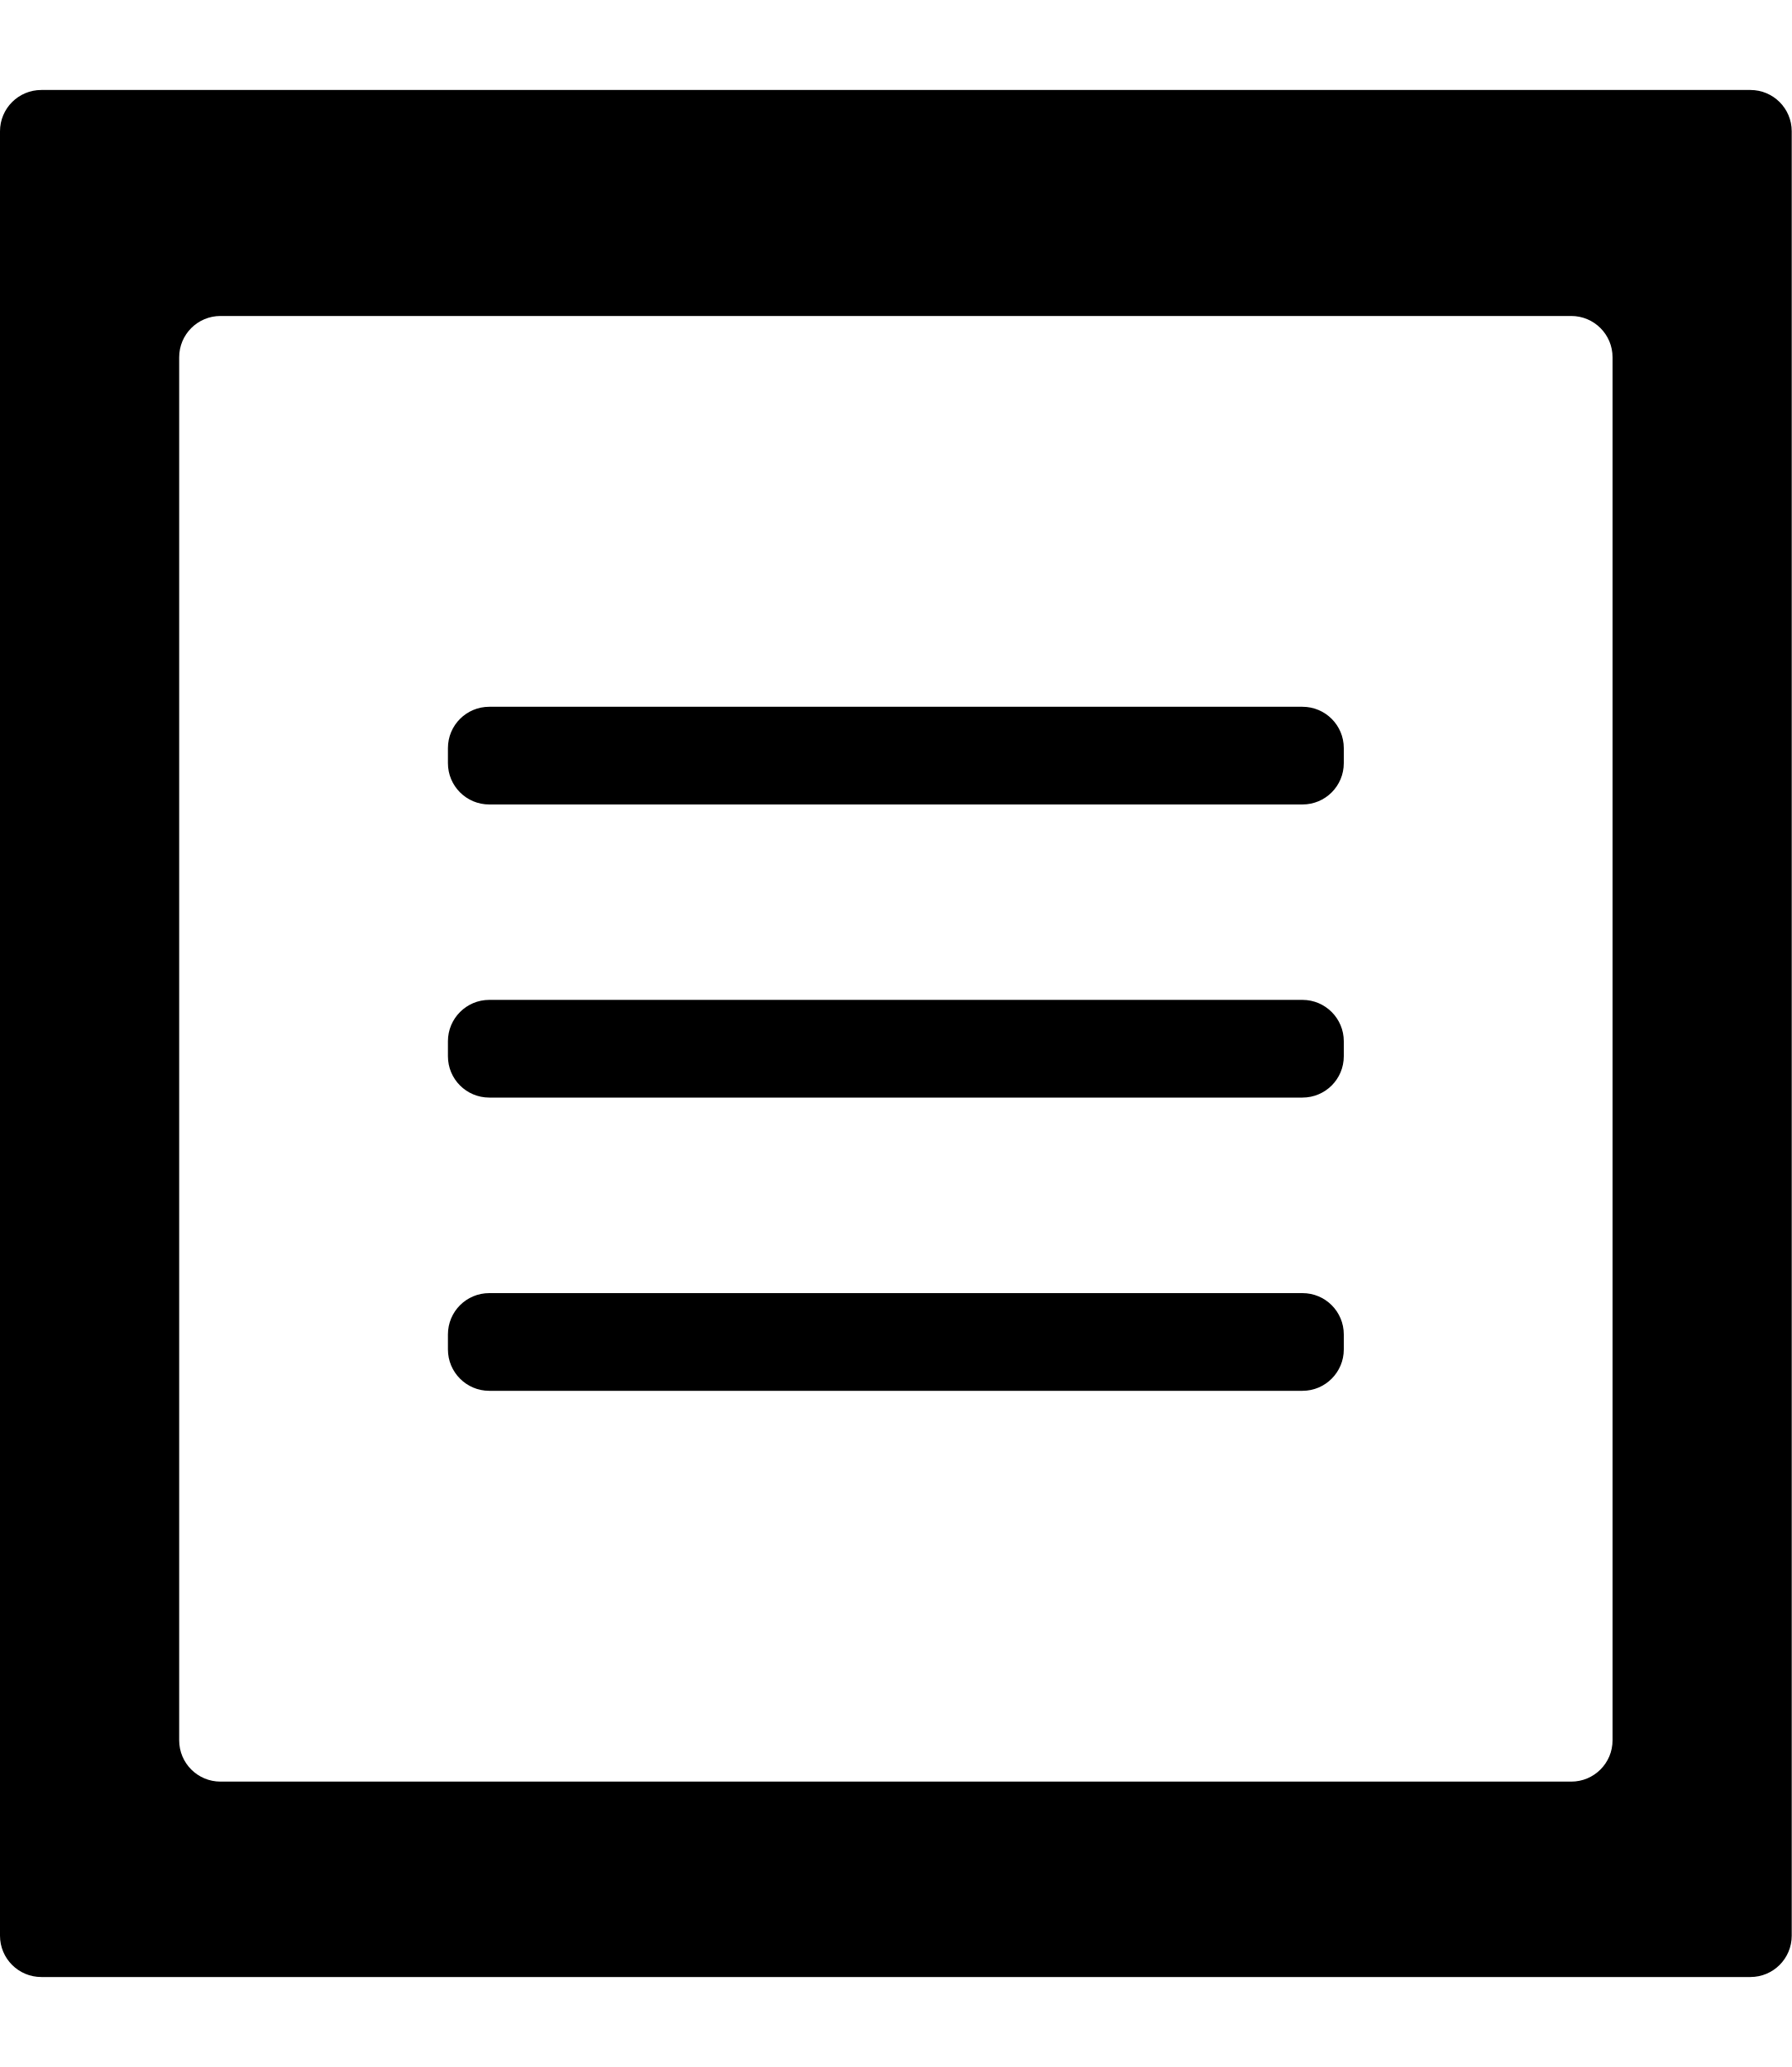
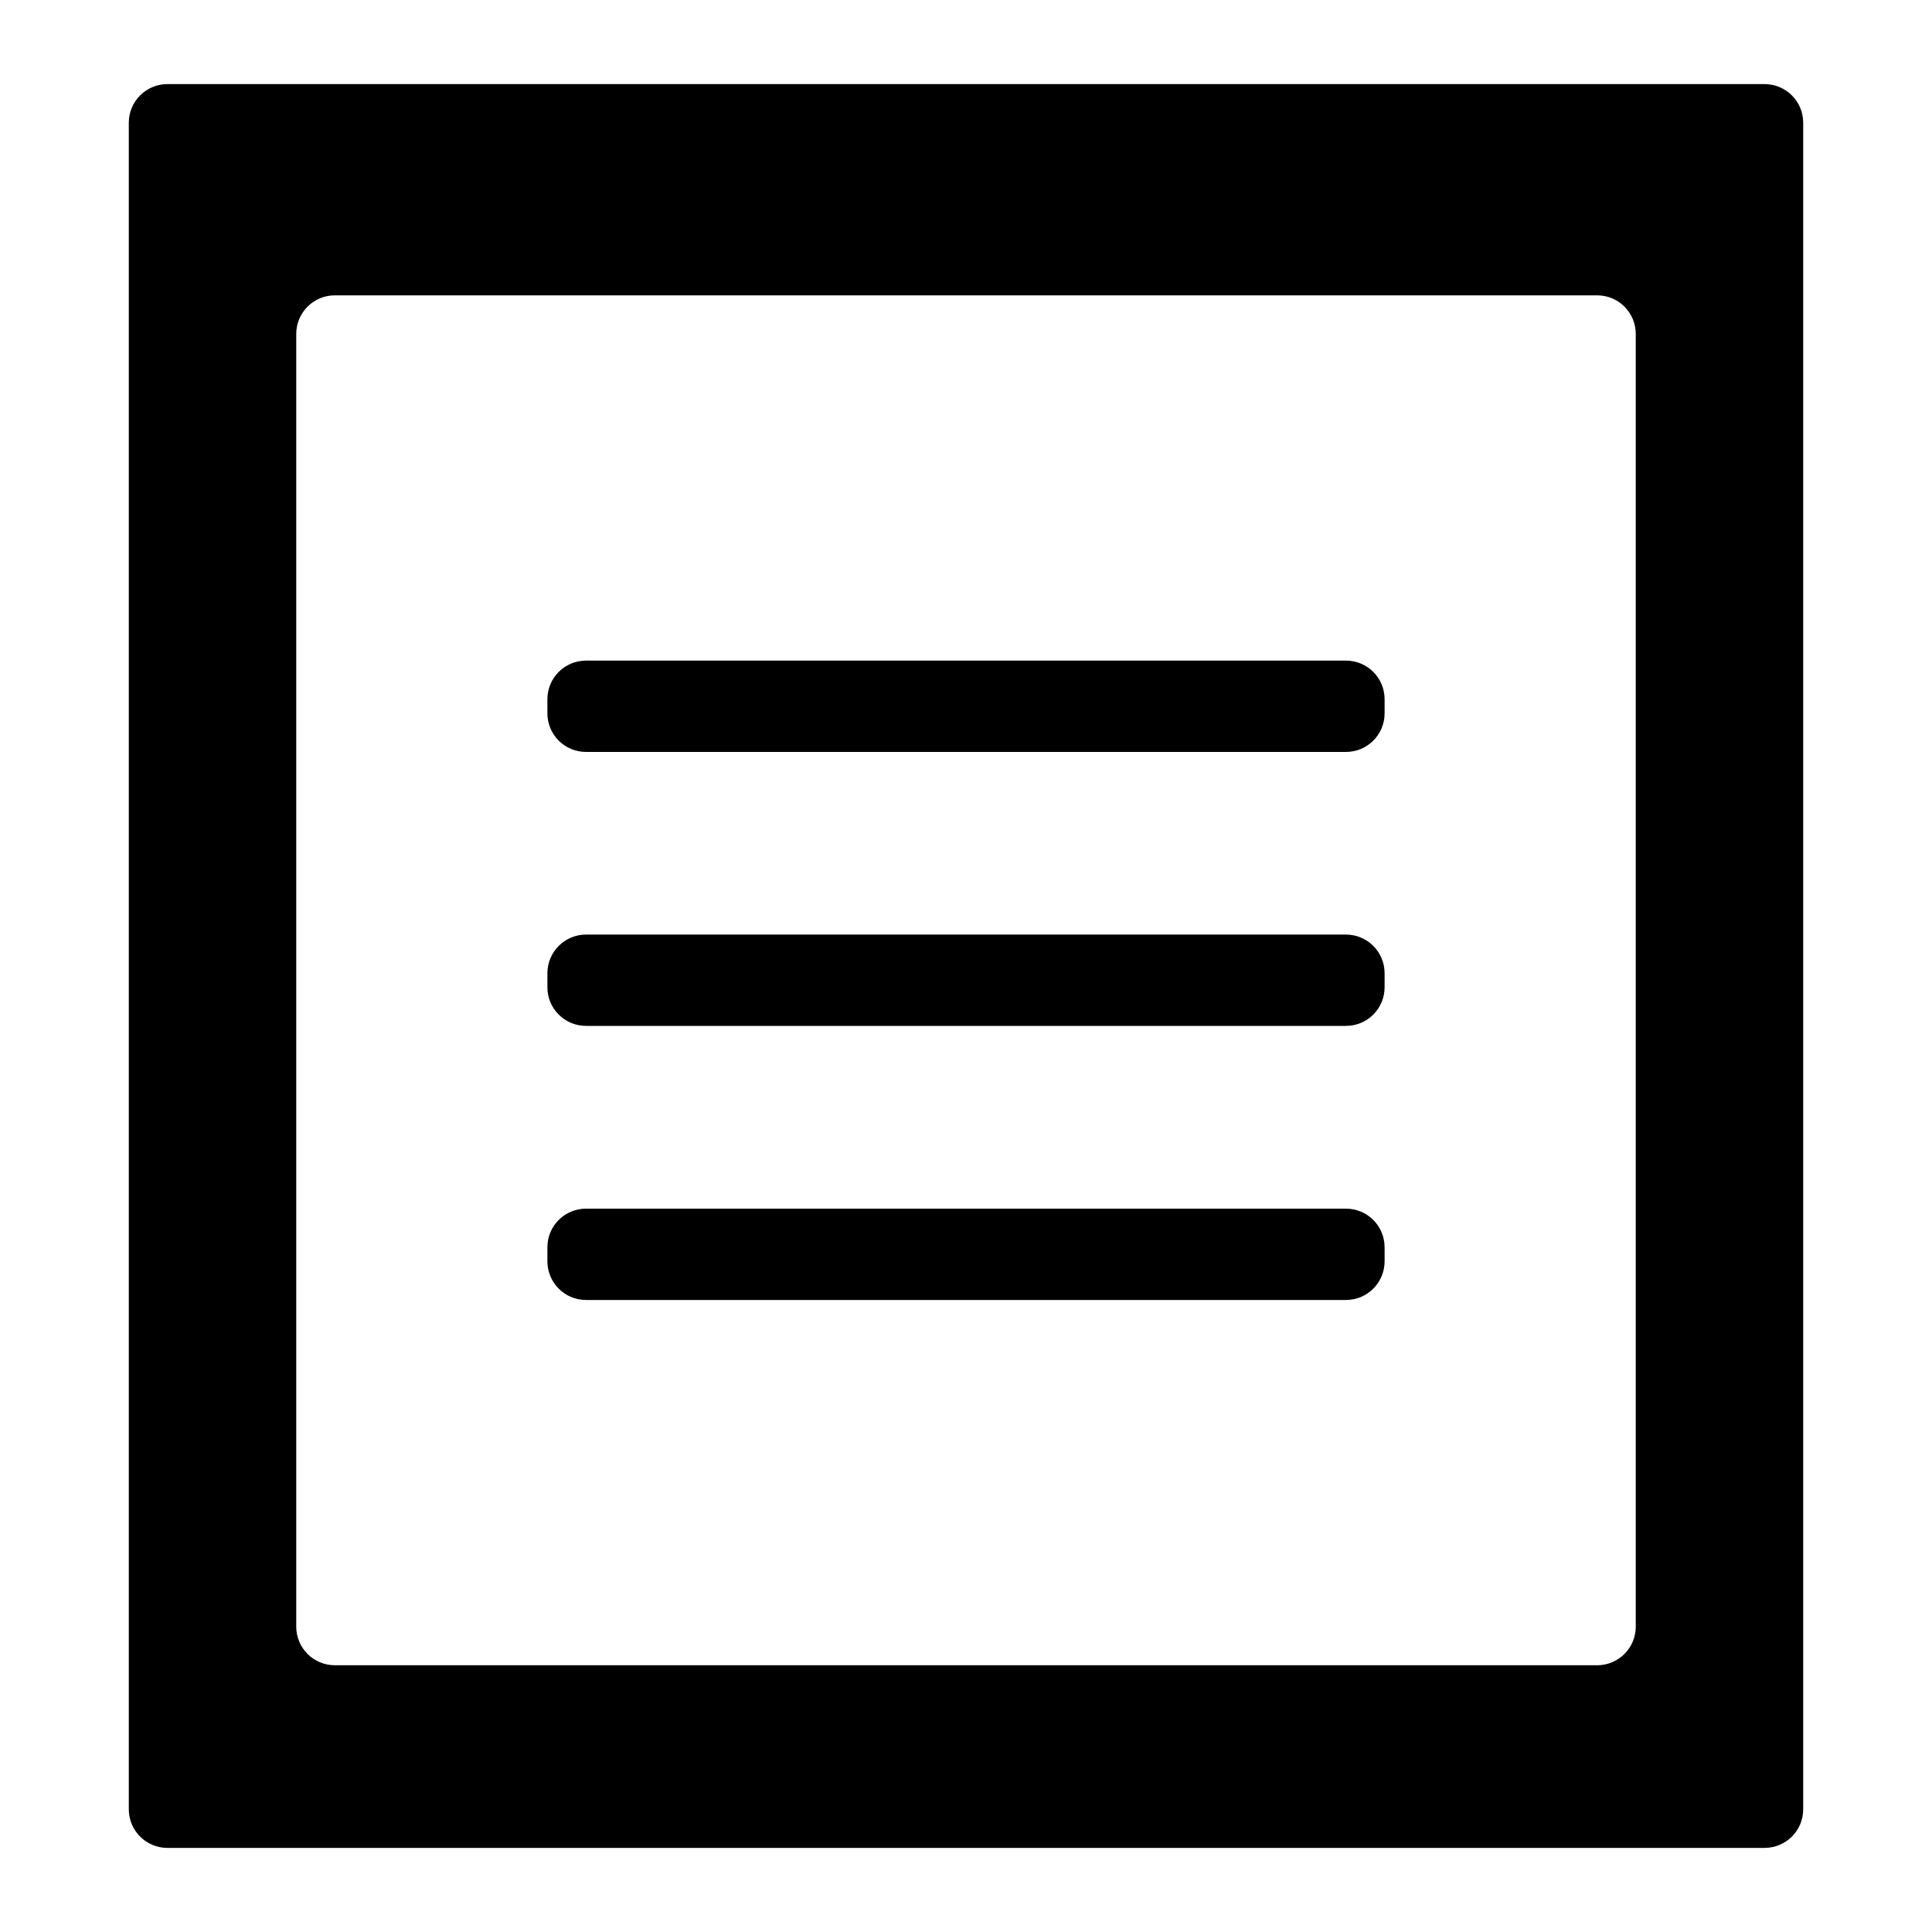
- <svg xmlns="http://www.w3.org/2000/svg" width="13" height="15" viewBox="0 0 13 15" fill="none">
+ <svg xmlns="http://www.w3.org/2000/svg" width="20" height="20" viewBox="0 0 13 15" fill="none">
  <path d="M0.3 0.653C0.134 0.653 0 0.787 0 0.953V14.047C0 14.213 0.134 14.347 0.3 14.347H12.7C12.866 14.347 13 14.213 13 14.047V0.953C13 0.787 12.866 0.653 12.7 0.653H0.3ZM11.7 12.629C11.7 12.795 11.566 12.929 11.4 12.929H1.6C1.434 12.929 1.3 12.795 1.3 12.629V2.593C1.3 2.427 1.434 2.293 1.6 2.293H11.4C11.566 2.293 11.7 2.427 11.7 2.593V12.629ZM9.75 9.793C9.75 9.958 9.616 10.093 9.45 10.093H3.55C3.384 10.093 3.25 9.958 3.25 9.793V9.684C3.25 9.518 3.384 9.384 3.55 9.384H9.45C9.616 9.384 9.75 9.518 9.75 9.684V9.793ZM9.75 7.665C9.75 7.831 9.616 7.965 9.45 7.965H3.55C3.384 7.965 3.25 7.831 3.25 7.665V7.556C3.25 7.391 3.384 7.256 3.55 7.256H9.45C9.616 7.256 9.75 7.391 9.75 7.556V7.665ZM9.75 5.538C9.75 5.704 9.616 5.838 9.45 5.838H3.55C3.384 5.838 3.25 5.704 3.25 5.538V5.429C3.25 5.263 3.384 5.129 3.55 5.129H9.45C9.616 5.129 9.75 5.263 9.75 5.429V5.538Z" fill="black" />
</svg>
